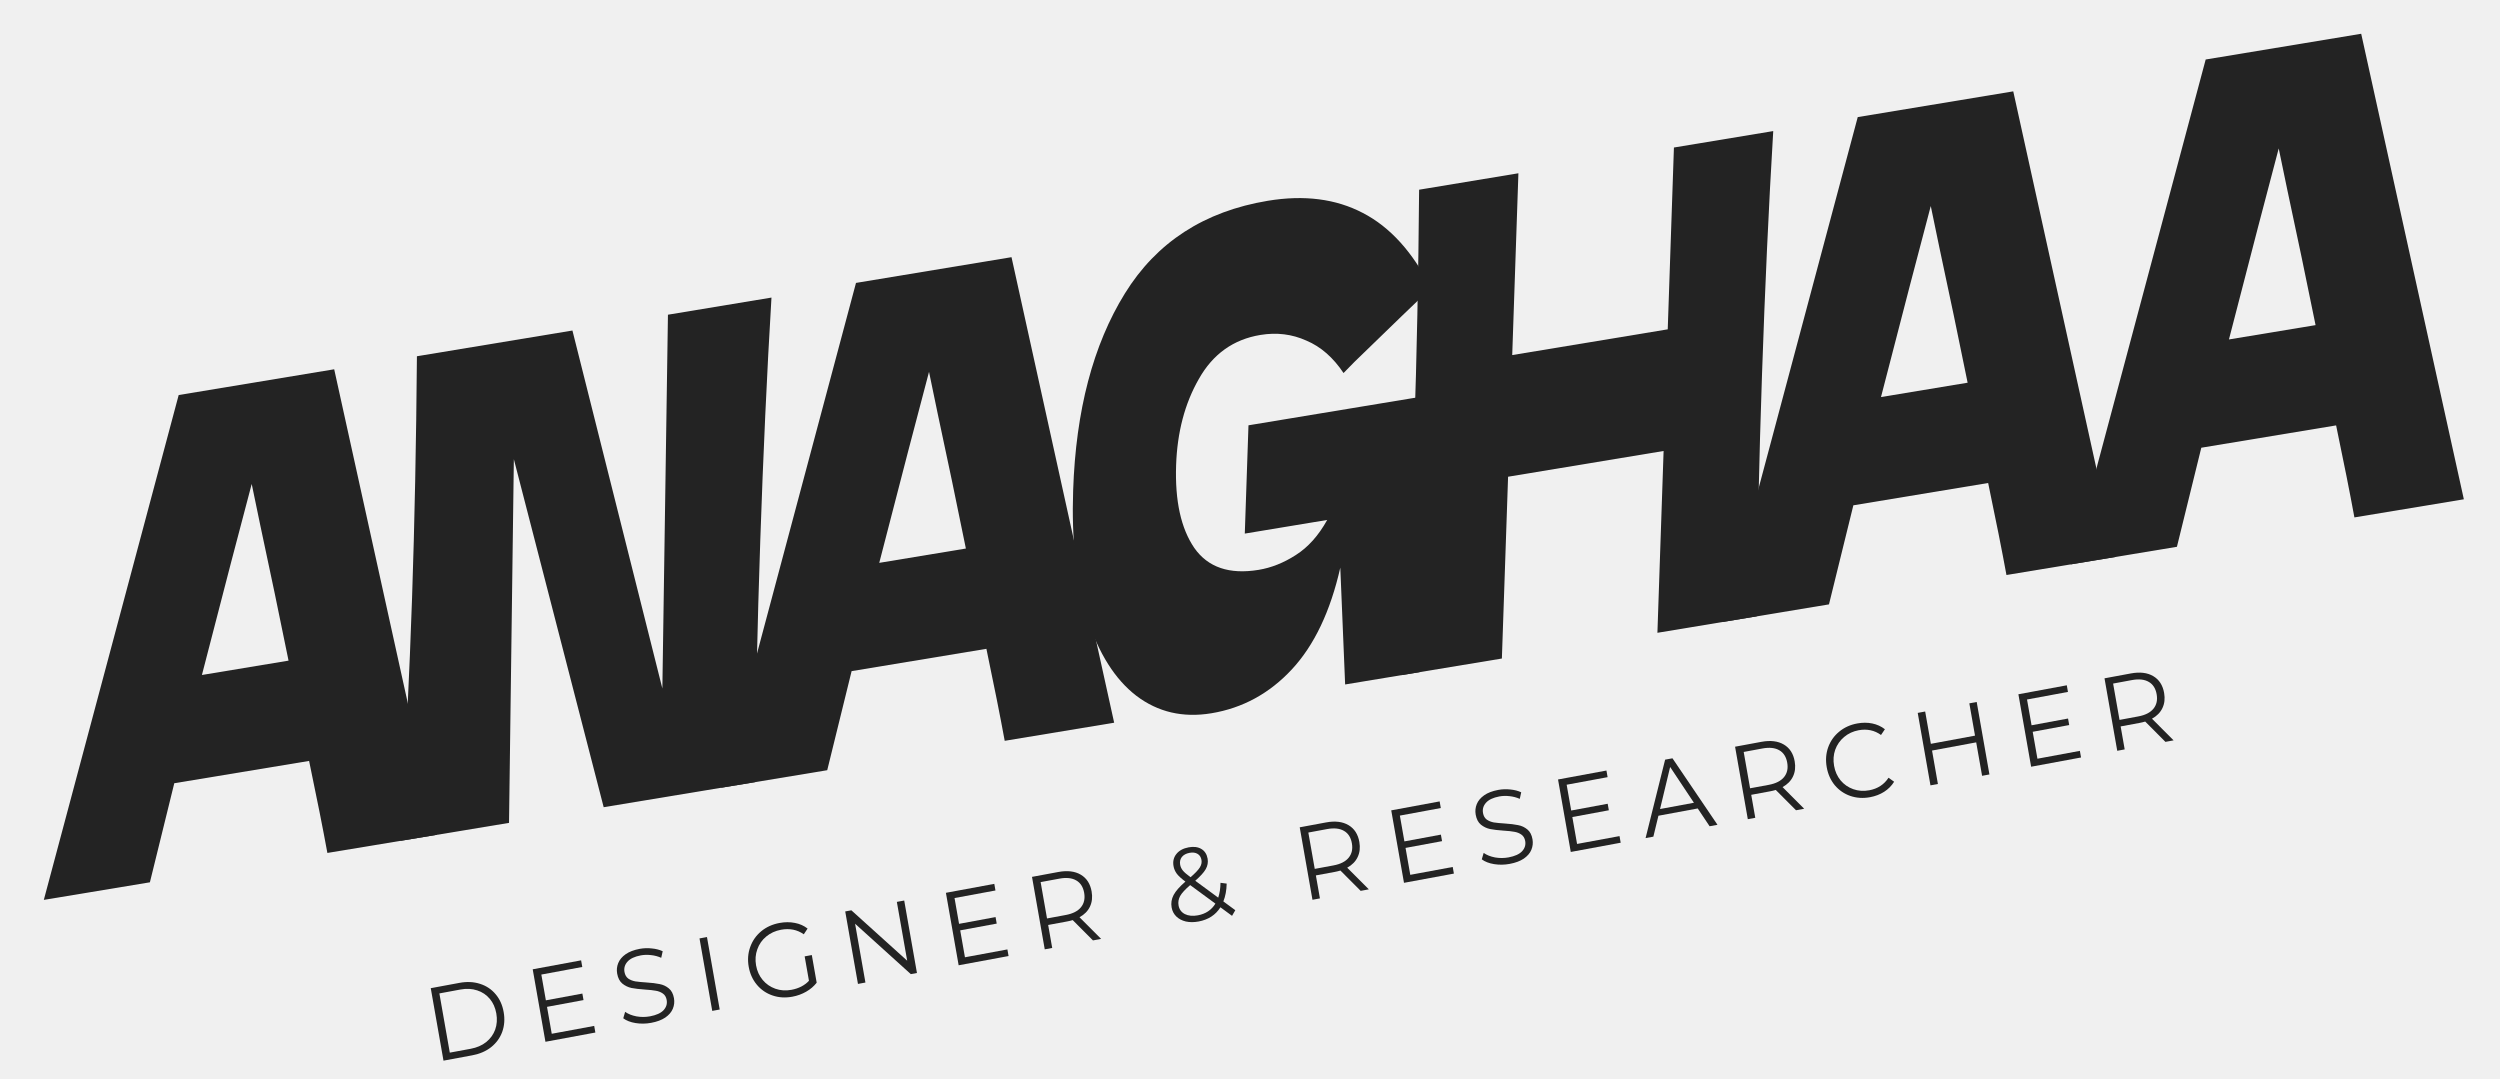
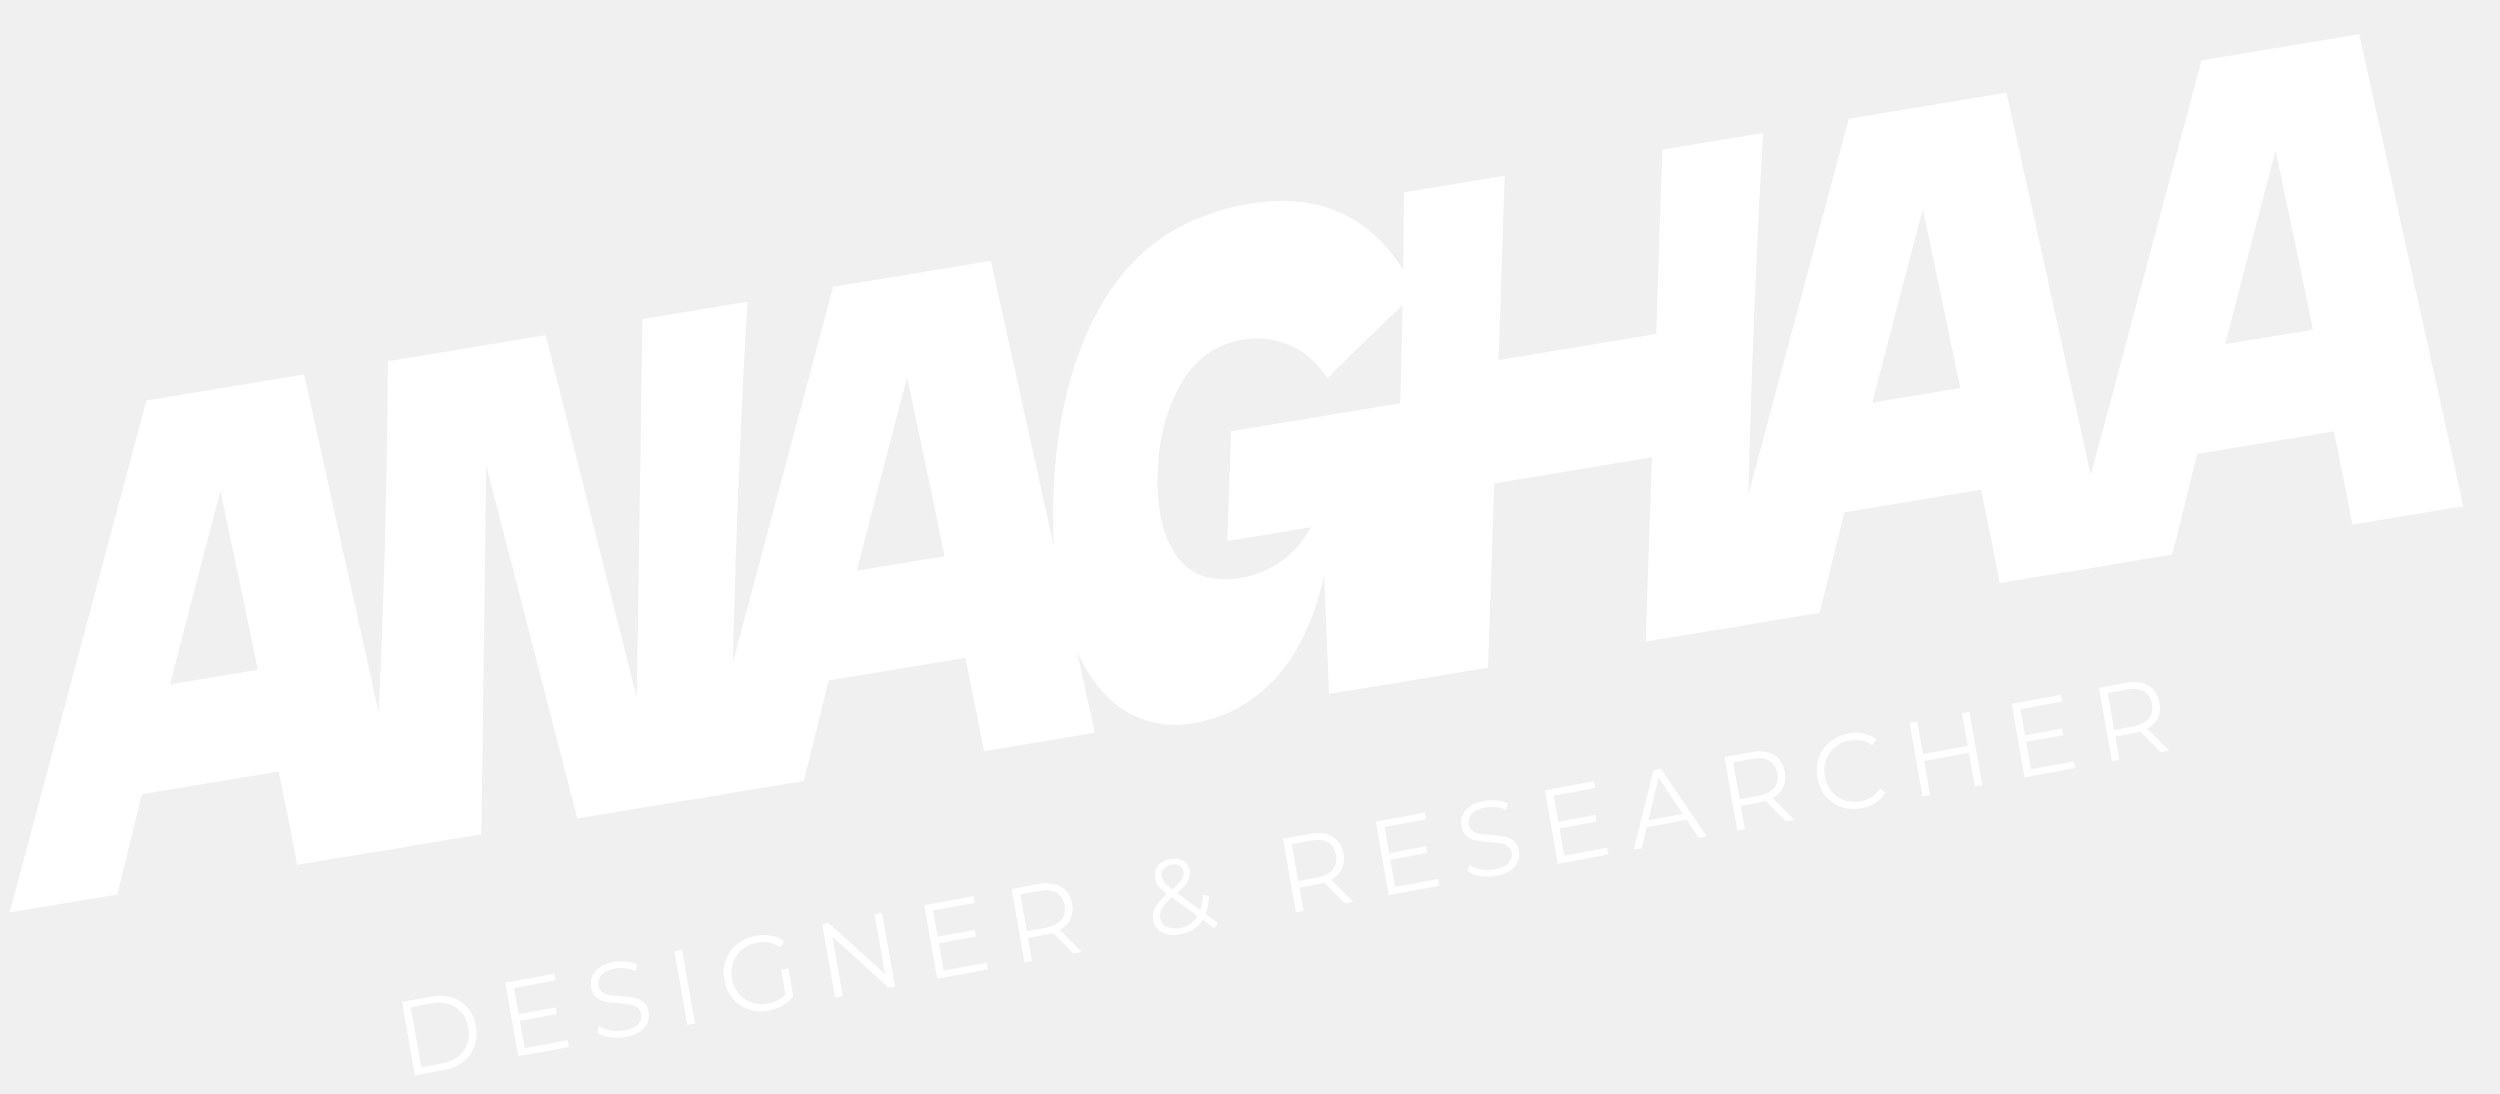
- <svg xmlns="http://www.w3.org/2000/svg" width="146" height="63" viewBox="0 0 146 63" fill="none">
-   <path d="M25.156 57.71L26.834 57.399C27.27 57.318 27.671 57.338 28.036 57.457C28.401 57.573 28.704 57.775 28.945 58.063C29.186 58.347 29.342 58.695 29.414 59.106C29.487 59.517 29.459 59.901 29.331 60.258C29.203 60.611 28.987 60.908 28.686 61.151C28.383 61.391 28.014 61.55 27.578 61.631L25.9 61.942L25.156 57.71ZM27.487 61.249C27.848 61.182 28.151 61.051 28.396 60.855C28.641 60.656 28.815 60.414 28.919 60.128C29.022 59.839 29.044 59.524 28.985 59.186C28.925 58.847 28.798 58.563 28.604 58.332C28.408 58.098 28.162 57.933 27.866 57.838C27.569 57.739 27.24 57.723 26.879 57.79L25.66 58.016L26.268 61.474L27.487 61.249Z" fill="#232323" />
-   <path d="M34.701 59.913L34.769 60.3L31.854 60.84L31.11 56.607L33.937 56.084L34.005 56.471L31.614 56.914L31.879 58.419L34.01 58.024L34.077 58.405L31.946 58.8L32.222 60.372L34.701 59.913Z" fill="#232323" />
-   <path d="M38.026 59.734C37.72 59.791 37.416 59.795 37.116 59.747C36.819 59.698 36.58 59.605 36.398 59.468L36.508 59.092C36.684 59.217 36.904 59.305 37.169 59.356C37.432 59.403 37.696 59.402 37.959 59.354C38.328 59.285 38.593 59.166 38.753 58.994C38.913 58.819 38.973 58.621 38.934 58.399C38.904 58.23 38.83 58.104 38.71 58.022C38.594 57.94 38.459 57.886 38.304 57.86C38.149 57.831 37.936 57.807 37.666 57.791C37.342 57.768 37.081 57.737 36.883 57.699C36.685 57.656 36.506 57.571 36.346 57.442C36.189 57.313 36.088 57.117 36.042 56.855C36.005 56.642 36.026 56.438 36.105 56.245C36.184 56.047 36.328 55.874 36.537 55.727C36.746 55.581 37.02 55.476 37.357 55.413C37.593 55.37 37.828 55.361 38.064 55.389C38.303 55.411 38.516 55.465 38.701 55.552L38.616 55.936C38.423 55.851 38.223 55.798 38.017 55.778C37.81 55.754 37.613 55.759 37.424 55.794C37.063 55.861 36.803 55.984 36.644 56.163C36.488 56.338 36.43 56.538 36.47 56.764C36.5 56.933 36.573 57.061 36.689 57.148C36.809 57.23 36.949 57.285 37.108 57.314C37.27 57.338 37.484 57.358 37.751 57.376C38.067 57.396 38.324 57.428 38.521 57.47C38.723 57.508 38.901 57.591 39.058 57.721C39.214 57.846 39.314 58.037 39.36 58.295C39.397 58.509 39.375 58.715 39.292 58.913C39.212 59.107 39.066 59.278 38.853 59.425C38.639 59.569 38.363 59.672 38.026 59.734Z" fill="#232323" />
-   <path d="M40.851 54.804L41.287 54.723L42.031 58.956L41.595 59.036L40.851 54.804Z" fill="#232323" />
-   <path d="M46.992 55.852L47.41 55.775L47.694 57.389C47.532 57.598 47.328 57.773 47.081 57.914C46.835 58.056 46.566 58.153 46.276 58.207C45.863 58.283 45.476 58.26 45.114 58.135C44.751 58.011 44.447 57.803 44.202 57.511C43.955 57.215 43.796 56.864 43.724 56.457C43.653 56.05 43.682 55.666 43.813 55.304C43.944 54.939 44.157 54.633 44.455 54.386C44.752 54.14 45.108 53.978 45.525 53.901C45.839 53.843 46.136 53.842 46.418 53.898C46.699 53.95 46.947 54.06 47.163 54.228L46.942 54.563C46.558 54.293 46.115 54.204 45.612 54.297C45.279 54.359 44.99 54.491 44.746 54.695C44.505 54.893 44.332 55.142 44.227 55.44C44.12 55.734 44.096 56.047 44.154 56.377C44.212 56.708 44.341 56.992 44.541 57.23C44.741 57.468 44.988 57.638 45.282 57.742C45.576 57.846 45.889 57.867 46.223 57.805C46.647 57.726 46.987 57.551 47.243 57.279L46.992 55.852Z" fill="#232323" />
-   <path d="M52.806 52.591L53.55 56.823L53.191 56.889L49.937 53.946L50.541 57.38L50.105 57.461L49.361 53.228L49.72 53.162L52.98 56.105L52.376 52.67L52.806 52.591Z" fill="#232323" />
-   <path d="M58.832 55.446L58.9 55.833L55.985 56.372L55.241 52.14L58.067 51.617L58.135 52.004L55.745 52.446L56.009 53.952L58.141 53.557L58.208 53.938L56.076 54.333L56.353 55.905L58.832 55.446Z" fill="#232323" />
-   <path d="M63.828 54.92L62.647 53.734C62.543 53.766 62.434 53.792 62.32 53.813L61.213 54.018L61.449 55.361L61.013 55.441L60.269 51.209L61.812 50.923C62.338 50.826 62.773 50.879 63.117 51.081C63.46 51.284 63.672 51.611 63.751 52.063C63.809 52.393 63.776 52.689 63.652 52.949C63.531 53.204 63.328 53.411 63.043 53.567L64.305 54.832L63.828 54.92ZM62.241 53.435C62.65 53.359 62.946 53.209 63.129 52.983C63.312 52.758 63.374 52.478 63.316 52.143C63.255 51.801 63.101 51.559 62.853 51.417C62.605 51.272 62.277 51.237 61.868 51.313L60.773 51.515L61.146 53.638L62.241 53.435Z" fill="#232323" />
-   <path d="M71.951 53.485L71.273 52.986C70.991 53.434 70.565 53.71 69.996 53.816C69.729 53.865 69.482 53.865 69.254 53.816C69.03 53.762 68.845 53.665 68.699 53.525C68.552 53.382 68.46 53.205 68.423 52.996C68.378 52.742 68.417 52.5 68.538 52.269C68.66 52.038 68.89 51.777 69.228 51.486C68.995 51.313 68.828 51.16 68.728 51.029C68.627 50.894 68.562 50.743 68.533 50.578C68.486 50.308 68.541 50.073 68.701 49.873C68.86 49.673 69.099 49.543 69.417 49.484C69.711 49.43 69.958 49.461 70.157 49.578C70.356 49.695 70.478 49.885 70.525 50.147C70.561 50.357 70.526 50.559 70.418 50.754C70.31 50.944 70.105 51.172 69.803 51.436L71.144 52.423C71.229 52.17 71.273 51.881 71.277 51.556L71.638 51.602C71.63 51.994 71.565 52.341 71.444 52.643L72.142 53.156L71.951 53.485ZM69.473 49.805C69.269 49.843 69.117 49.925 69.018 50.051C68.923 50.177 68.89 50.327 68.921 50.5C68.943 50.625 68.995 50.738 69.078 50.839C69.16 50.941 69.311 51.071 69.529 51.23C69.796 50.998 69.976 50.808 70.068 50.662C70.16 50.516 70.193 50.369 70.166 50.22C70.138 50.058 70.063 49.941 69.941 49.868C69.817 49.791 69.662 49.77 69.473 49.805ZM69.957 53.455C70.412 53.37 70.753 53.143 70.98 52.772L69.507 51.69C69.214 51.94 69.019 52.153 68.92 52.329C68.825 52.505 68.794 52.688 68.828 52.877C68.868 53.107 68.991 53.276 69.197 53.383C69.405 53.486 69.659 53.51 69.957 53.455Z" fill="#232323" />
-   <path d="M79.463 52.026L78.281 50.84C78.177 50.872 78.068 50.898 77.954 50.919L76.847 51.124L77.084 52.466L76.648 52.547L75.904 48.315L77.446 48.029C77.972 47.932 78.407 47.984 78.751 48.187C79.095 48.39 79.306 48.717 79.386 49.168C79.444 49.499 79.411 49.794 79.286 50.054C79.165 50.31 78.962 50.516 78.677 50.673L79.939 51.938L79.463 52.026ZM77.876 50.54C78.284 50.465 78.58 50.314 78.763 50.089C78.947 49.864 79.009 49.584 78.95 49.249C78.89 48.906 78.736 48.664 78.488 48.523C78.239 48.377 77.911 48.343 77.503 48.418L76.407 48.621L76.781 50.743L77.876 50.54Z" fill="#232323" />
-   <path d="M84.839 50.631L84.907 51.018L81.993 51.557L81.248 47.325L84.075 46.802L84.143 47.189L81.752 47.631L82.017 49.137L84.148 48.742L84.216 49.123L82.084 49.518L82.36 51.09L84.839 50.631Z" fill="#232323" />
-   <path d="M88.164 50.452C87.858 50.509 87.554 50.513 87.254 50.465C86.958 50.416 86.718 50.323 86.536 50.186L86.646 49.809C86.822 49.935 87.043 50.023 87.307 50.074C87.571 50.121 87.834 50.12 88.097 50.072C88.466 50.003 88.731 49.883 88.891 49.712C89.051 49.537 89.111 49.339 89.072 49.117C89.042 48.947 88.968 48.822 88.848 48.74C88.732 48.657 88.597 48.603 88.442 48.578C88.287 48.548 88.074 48.525 87.804 48.509C87.48 48.486 87.219 48.455 87.022 48.416C86.824 48.374 86.644 48.288 86.484 48.16C86.328 48.031 86.226 47.835 86.18 47.573C86.143 47.36 86.164 47.156 86.243 46.962C86.322 46.765 86.466 46.592 86.675 46.445C86.884 46.298 87.158 46.194 87.495 46.131C87.731 46.088 87.967 46.079 88.202 46.106C88.441 46.129 88.654 46.183 88.839 46.27L88.755 46.654C88.561 46.569 88.362 46.516 88.155 46.496C87.948 46.472 87.751 46.477 87.562 46.512C87.201 46.579 86.941 46.702 86.782 46.881C86.626 47.056 86.568 47.256 86.608 47.482C86.638 47.651 86.711 47.779 86.827 47.865C86.947 47.947 87.087 48.003 87.246 48.032C87.408 48.056 87.623 48.076 87.889 48.093C88.205 48.114 88.462 48.146 88.66 48.188C88.861 48.226 89.04 48.309 89.196 48.438C89.352 48.563 89.452 48.755 89.498 49.013C89.535 49.227 89.513 49.433 89.43 49.631C89.351 49.825 89.204 49.995 88.991 50.143C88.777 50.287 88.501 50.39 88.164 50.452Z" fill="#232323" />
-   <path d="M94.58 48.828L94.648 49.215L91.733 49.754L90.989 45.522L93.816 44.999L93.884 45.386L91.493 45.828L91.758 47.334L93.889 46.939L93.956 47.32L91.825 47.715L92.101 49.286L94.58 48.828Z" fill="#232323" />
-   <path d="M99.148 47.214L96.852 47.639L96.556 48.861L96.102 48.945L97.243 44.364L97.672 44.285L100.301 48.168L99.841 48.253L99.148 47.214ZM98.925 46.881L97.536 44.791L96.947 47.247L98.925 46.881Z" fill="#232323" />
-   <path d="M104.887 47.319L103.705 46.133C103.602 46.165 103.493 46.191 103.379 46.212L102.272 46.417L102.508 47.759L102.072 47.84L101.328 43.608L102.871 43.322C103.397 43.225 103.832 43.278 104.175 43.48C104.519 43.683 104.731 44.01 104.81 44.462C104.868 44.792 104.835 45.087 104.71 45.348C104.589 45.603 104.386 45.809 104.102 45.966L105.364 47.231L104.887 47.319ZM103.3 45.834C103.708 45.758 104.004 45.607 104.188 45.382C104.371 45.157 104.433 44.877 104.374 44.542C104.314 44.2 104.16 43.958 103.912 43.816C103.664 43.671 103.335 43.636 102.927 43.711L101.832 43.914L102.205 46.036L103.3 45.834Z" fill="#232323" />
-   <path d="M109.213 46.556C108.805 46.631 108.42 46.607 108.057 46.482C107.699 46.357 107.397 46.149 107.151 45.857C106.908 45.561 106.751 45.209 106.68 44.802C106.608 44.395 106.636 44.011 106.763 43.65C106.893 43.285 107.107 42.979 107.404 42.733C107.701 42.486 108.054 42.325 108.462 42.25C108.769 42.193 109.06 42.193 109.338 42.25C109.615 42.307 109.862 42.419 110.078 42.587L109.851 42.923C109.471 42.648 109.035 42.556 108.544 42.646C108.218 42.707 107.936 42.838 107.696 43.041C107.456 43.243 107.282 43.492 107.176 43.786C107.074 44.08 107.051 44.392 107.11 44.722C107.168 45.053 107.295 45.337 107.491 45.576C107.691 45.814 107.937 45.984 108.231 46.088C108.525 46.192 108.835 46.214 109.161 46.153C109.655 46.062 110.032 45.817 110.29 45.42L110.617 45.653C110.472 45.888 110.278 46.084 110.034 46.241C109.793 46.394 109.52 46.499 109.213 46.556Z" fill="#232323" />
-   <path d="M115.439 40.995L116.183 45.228L115.754 45.307L115.41 43.354L112.831 43.832L113.174 45.785L112.739 45.865L111.995 41.633L112.43 41.552L112.762 43.439L115.341 42.961L115.009 41.075L115.439 40.995Z" fill="#232323" />
-   <path d="M121.465 43.85L121.533 44.237L118.618 44.777L117.874 40.545L120.701 40.021L120.769 40.408L118.378 40.851L118.643 42.356L120.774 41.962L120.841 42.343L118.71 42.737L118.986 44.309L121.465 43.85Z" fill="#232323" />
-   <path d="M126.461 43.325L125.28 42.139C125.176 42.171 125.067 42.197 124.954 42.218L123.846 42.423L124.082 43.765L123.647 43.846L122.903 39.614L124.445 39.328C124.971 39.231 125.406 39.283 125.75 39.486C126.094 39.689 126.305 40.016 126.385 40.467C126.443 40.798 126.41 41.093 126.285 41.353C126.164 41.609 125.961 41.815 125.676 41.972L126.938 43.237L126.461 43.325ZM124.875 41.839C125.283 41.764 125.579 41.613 125.762 41.388C125.945 41.163 126.008 40.883 125.949 40.548C125.889 40.205 125.735 39.963 125.487 39.822C125.238 39.676 124.91 39.642 124.502 39.717L123.406 39.92L123.78 42.042L124.875 41.839Z" fill="#232323" />
-   <path d="M19.119 49.812C18.857 48.38 18.501 46.589 18.051 44.438L10.178 45.741L8.754 51.527L2.559 52.553L10.435 23.07L19.517 21.566L25.511 48.754L19.119 49.812ZM16.851 38.581C16.319 35.952 15.771 33.326 15.206 30.703L14.7 28.263C14.043 30.727 13.074 34.445 11.792 39.419L16.851 38.581Z" fill="#232323" />
-   <path d="M45.054 17.378C44.789 21.795 44.572 26.515 44.401 31.537C44.229 36.586 44.125 41.299 44.091 45.678L35.255 47.141L30.009 26.816L29.727 48.056L23.385 49.106C23.688 44.035 23.915 39.301 24.065 34.903C24.213 30.531 24.308 25.832 24.348 20.805L33.43 19.302L38.682 40.208L39.008 18.379L45.054 17.378Z" fill="#232323" />
-   <path d="M58.675 43.264C58.413 41.833 58.057 40.041 57.606 37.891L49.734 39.194L48.31 44.98L42.115 46.005L49.99 16.522L59.072 15.019L65.067 42.206L58.675 43.264ZM56.407 32.034C55.875 29.405 55.326 26.779 54.761 24.155L54.255 21.716C53.599 24.179 52.63 27.898 51.348 32.871L56.407 32.034Z" fill="#232323" />
-   <path d="M72.911 24.838L83.45 23.094L82.899 39.255L78.556 39.973L78.273 33.15C77.695 35.704 76.752 37.684 75.445 39.091C74.137 40.498 72.57 41.352 70.744 41.655C69.082 41.93 67.621 41.589 66.361 40.633C65.118 39.675 64.163 38.164 63.497 36.1C62.848 34.034 62.572 31.544 62.672 28.629C62.83 23.971 63.836 20.143 65.689 17.145C67.541 14.147 70.327 12.341 74.045 11.725C76.168 11.374 78.016 11.611 79.591 12.437C81.183 13.261 82.507 14.723 83.565 16.826C82.804 17.547 81.315 18.983 79.099 21.136L78.463 21.785C77.856 20.876 77.133 20.245 76.295 19.892C75.457 19.513 74.561 19.403 73.606 19.561C72.027 19.822 70.828 20.681 70.01 22.136C69.192 23.565 68.75 25.242 68.685 27.168C68.614 29.25 68.968 30.86 69.747 31.999C70.543 33.136 71.796 33.562 73.507 33.279C74.248 33.156 74.969 32.869 75.672 32.416C76.391 31.961 77.003 31.277 77.509 30.365L72.696 31.162L72.911 24.838Z" fill="#232323" />
-   <path d="M103.557 7.655C103.292 12.072 103.074 16.805 102.902 21.854C102.73 26.902 102.627 31.616 102.592 35.995L96.793 36.955L97.154 26.337L88.072 27.841L87.71 38.458L81.911 39.418C82.214 34.348 82.441 29.614 82.591 25.216C82.74 20.818 82.835 16.105 82.876 11.079L88.675 10.119L88.314 20.736L97.396 19.233L97.757 8.615L103.557 7.655Z" fill="#232323" />
-   <path d="M117.177 33.581C116.915 32.149 116.559 30.358 116.108 28.207L108.236 29.51L106.812 35.296L100.617 36.322L108.492 6.838L117.574 5.335L123.569 32.523L117.177 33.581ZM114.909 22.35C114.377 19.721 113.828 17.095 113.263 14.472L112.757 12.032C112.101 14.496 111.132 18.214 109.85 23.188L114.909 22.35Z" fill="#232323" />
-   <path d="M137.497 30.217C137.235 28.786 136.879 26.994 136.429 24.843L128.556 26.147L127.132 31.933L120.937 32.958L128.812 3.475L137.894 1.972L143.889 29.159L137.497 30.217ZM135.229 18.987C134.697 16.358 134.148 13.732 133.583 11.108L133.077 8.669C132.421 11.132 131.452 14.851 130.17 19.824L135.229 18.987Z" fill="#232323" />
+ <svg xmlns="http://www.w3.org/2000/svg" width="144" height="63" viewBox="0 0 144 63" fill="none">
+   <path d="M23.155 57.71L24.833 57.399C25.269 57.318 25.669 57.338 26.035 57.457C26.4 57.573 26.703 57.775 26.944 58.063C27.185 58.347 27.341 58.695 27.413 59.106C27.486 59.517 27.458 59.901 27.33 60.258C27.201 60.611 26.986 60.908 26.685 61.152C26.382 61.391 26.013 61.551 25.577 61.631L23.899 61.942L23.155 57.71ZM25.486 61.249C25.847 61.182 26.15 61.051 26.395 60.856C26.64 60.656 26.814 60.414 26.918 60.128C27.021 59.839 27.043 59.525 26.983 59.186C26.924 58.847 26.797 58.563 26.602 58.333C26.407 58.098 26.161 57.934 25.865 57.839C25.568 57.74 25.239 57.724 24.878 57.79L23.659 58.016L24.267 61.474L25.486 61.249Z" fill="white" />
+   <path d="M32.7 59.913L32.768 60.3L29.853 60.84L29.109 56.607L31.936 56.084L32.004 56.471L29.613 56.914L29.878 58.419L32.009 58.025L32.076 58.405L29.945 58.8L30.221 60.372L32.7 59.913Z" fill="white" />
+   <path d="M36.025 59.735C35.718 59.791 35.415 59.795 35.115 59.747C34.818 59.698 34.579 59.605 34.397 59.468L34.507 59.092C34.683 59.217 34.903 59.305 35.168 59.356C35.431 59.403 35.695 59.402 35.958 59.354C36.327 59.285 36.591 59.166 36.752 58.994C36.911 58.819 36.972 58.621 36.933 58.399C36.903 58.23 36.828 58.104 36.709 58.022C36.593 57.94 36.458 57.886 36.303 57.86C36.148 57.831 35.935 57.808 35.665 57.791C35.34 57.768 35.08 57.737 34.882 57.699C34.684 57.656 34.505 57.571 34.345 57.442C34.188 57.313 34.087 57.118 34.041 56.856C34.003 56.642 34.024 56.438 34.104 56.245C34.182 56.047 34.327 55.875 34.536 55.728C34.745 55.581 35.019 55.476 35.356 55.413C35.592 55.37 35.827 55.362 36.063 55.389C36.302 55.411 36.514 55.465 36.7 55.552L36.615 55.936C36.422 55.851 36.222 55.798 36.016 55.778C35.809 55.754 35.611 55.76 35.423 55.794C35.062 55.861 34.802 55.984 34.643 56.163C34.487 56.338 34.429 56.538 34.469 56.764C34.498 56.933 34.572 57.061 34.688 57.148C34.808 57.23 34.947 57.285 35.106 57.314C35.269 57.338 35.483 57.358 35.75 57.376C36.066 57.396 36.322 57.428 36.52 57.47C36.721 57.508 36.9 57.591 37.057 57.721C37.213 57.846 37.313 58.037 37.358 58.295C37.396 58.509 37.373 58.715 37.291 58.913C37.211 59.107 37.065 59.278 36.852 59.425C36.638 59.569 36.362 59.672 36.025 59.735Z" fill="white" />
+   <path d="M38.85 54.804L39.286 54.723L40.03 58.956L39.594 59.036L38.85 54.804Z" fill="white" />
+   <path d="M44.991 55.852L45.409 55.775L45.693 57.389C45.531 57.598 45.327 57.773 45.08 57.915C44.834 58.056 44.565 58.154 44.275 58.207C43.862 58.284 43.475 58.26 43.113 58.135C42.75 58.011 42.446 57.803 42.2 57.511C41.954 57.216 41.795 56.864 41.723 56.457C41.652 56.05 41.681 55.666 41.812 55.304C41.943 54.939 42.156 54.633 42.454 54.387C42.751 54.14 43.107 53.978 43.523 53.901C43.838 53.843 44.135 53.842 44.417 53.898C44.697 53.95 44.946 54.06 45.162 54.229L44.941 54.563C44.557 54.293 44.114 54.204 43.611 54.297C43.278 54.359 42.989 54.492 42.745 54.695C42.504 54.893 42.331 55.142 42.225 55.44C42.119 55.735 42.095 56.047 42.153 56.378C42.211 56.708 42.34 56.992 42.54 57.23C42.74 57.468 42.987 57.638 43.281 57.742C43.575 57.846 43.888 57.867 44.222 57.805C44.646 57.727 44.986 57.551 45.242 57.279L44.991 55.852Z" fill="white" />
+   <path d="M50.805 52.591L51.549 56.823L51.19 56.89L47.936 53.946L48.54 57.38L48.104 57.461L47.36 53.229L47.719 53.162L50.979 56.105L50.375 52.67L50.805 52.591Z" fill="white" />
+   <path d="M56.831 55.446L56.899 55.833L53.984 56.372L53.24 52.14L56.066 51.617L56.134 52.004L53.743 52.446L54.008 53.952L56.14 53.557L56.207 53.938L54.075 54.333L54.352 55.905L56.831 55.446Z" fill="white" />
+   <path d="M61.827 54.92L60.646 53.734C60.542 53.766 60.433 53.792 60.319 53.814L59.212 54.019L59.448 55.361L59.012 55.441L58.268 51.209L59.811 50.924C60.337 50.826 60.772 50.879 61.116 51.082C61.459 51.284 61.671 51.611 61.75 52.063C61.808 52.393 61.775 52.689 61.651 52.949C61.529 53.205 61.326 53.411 61.042 53.567L62.304 54.832L61.827 54.92ZM60.24 53.435C60.649 53.359 60.944 53.209 61.128 52.983C61.311 52.758 61.373 52.478 61.314 52.144C61.254 51.801 61.1 51.559 60.852 51.417C60.604 51.272 60.276 51.237 59.867 51.313L58.772 51.516L59.145 53.638L60.24 53.435Z" fill="white" />
+   <path d="M69.949 53.485L69.272 52.986C68.99 53.434 68.564 53.711 67.995 53.816C67.728 53.865 67.481 53.865 67.253 53.816C67.029 53.762 66.844 53.665 66.698 53.526C66.551 53.382 66.459 53.206 66.422 52.996C66.377 52.742 66.416 52.5 66.537 52.269C66.659 52.038 66.889 51.777 67.227 51.486C66.993 51.313 66.827 51.16 66.727 51.029C66.626 50.894 66.561 50.743 66.532 50.578C66.484 50.308 66.54 50.073 66.7 49.873C66.859 49.673 67.098 49.543 67.416 49.484C67.71 49.43 67.957 49.461 68.156 49.578C68.355 49.696 68.477 49.885 68.523 50.147C68.56 50.357 68.525 50.559 68.417 50.754C68.309 50.944 68.104 51.172 67.802 51.436L69.143 52.424C69.228 52.171 69.272 51.881 69.276 51.556L69.636 51.602C69.629 51.994 69.564 52.341 69.443 52.643L70.141 53.157L69.949 53.485ZM67.472 49.805C67.268 49.843 67.116 49.925 67.017 50.051C66.922 50.177 66.889 50.327 66.92 50.5C66.942 50.625 66.994 50.738 67.076 50.84C67.159 50.941 67.31 51.071 67.528 51.23C67.795 50.998 67.975 50.809 68.067 50.662C68.159 50.516 68.192 50.369 68.165 50.22C68.137 50.059 68.062 49.941 67.939 49.868C67.816 49.791 67.661 49.77 67.472 49.805ZM67.956 53.455C68.411 53.37 68.752 53.143 68.979 52.772L67.506 51.69C67.213 51.94 67.018 52.153 66.919 52.33C66.824 52.505 66.793 52.688 66.827 52.877C66.867 53.107 66.99 53.276 67.195 53.383C67.404 53.486 67.657 53.51 67.956 53.455Z" fill="white" />
+   <path d="M77.461 52.026L76.28 50.84C76.176 50.872 76.067 50.898 75.953 50.919L74.846 51.124L75.082 52.466L74.647 52.547L73.903 48.315L75.445 48.029C75.971 47.932 76.406 47.984 76.75 48.187C77.094 48.39 77.305 48.717 77.385 49.168C77.443 49.499 77.409 49.794 77.285 50.055C77.164 50.31 76.961 50.516 76.676 50.673L77.938 51.938L77.461 52.026ZM75.875 50.541C76.283 50.465 76.579 50.314 76.762 50.089C76.945 49.864 77.008 49.584 76.949 49.249C76.889 48.907 76.734 48.664 76.487 48.523C76.238 48.378 75.91 48.343 75.502 48.418L74.406 48.621L74.779 50.743L75.875 50.541Z" fill="white" />
+   <path d="M82.838 50.631L82.906 51.018L79.991 51.558L79.247 47.325L82.074 46.802L82.142 47.189L79.751 47.632L80.016 49.137L82.147 48.742L82.214 49.123L80.083 49.518L80.359 51.09L82.838 50.631Z" fill="white" />
+   <path d="M86.163 50.453C85.857 50.509 85.553 50.513 85.253 50.465C84.957 50.416 84.717 50.323 84.535 50.186L84.645 49.809C84.821 49.935 85.041 50.023 85.306 50.074C85.57 50.121 85.833 50.12 86.096 50.072C86.465 50.003 86.73 49.883 86.89 49.712C87.05 49.537 87.11 49.339 87.071 49.117C87.041 48.948 86.966 48.822 86.847 48.74C86.731 48.658 86.596 48.603 86.441 48.578C86.286 48.548 86.073 48.526 85.803 48.509C85.478 48.486 85.218 48.455 85.02 48.416C84.823 48.374 84.643 48.289 84.483 48.16C84.326 48.031 84.225 47.835 84.179 47.573C84.141 47.36 84.162 47.156 84.242 46.962C84.321 46.765 84.465 46.593 84.674 46.446C84.883 46.298 85.157 46.194 85.494 46.131C85.73 46.088 85.966 46.08 86.201 46.107C86.44 46.129 86.653 46.183 86.838 46.27L86.754 46.654C86.56 46.569 86.36 46.516 86.154 46.496C85.947 46.472 85.75 46.477 85.561 46.512C85.2 46.579 84.94 46.702 84.781 46.881C84.625 47.056 84.567 47.256 84.607 47.482C84.637 47.651 84.71 47.779 84.826 47.866C84.946 47.947 85.086 48.003 85.245 48.032C85.407 48.056 85.621 48.076 85.888 48.094C86.204 48.114 86.46 48.146 86.659 48.188C86.86 48.226 87.038 48.309 87.195 48.438C87.351 48.564 87.451 48.755 87.497 49.013C87.534 49.227 87.512 49.433 87.429 49.631C87.35 49.825 87.203 49.996 86.99 50.143C86.776 50.287 86.5 50.39 86.163 50.453Z" fill="white" />
+   <path d="M92.579 48.828L92.647 49.215L89.732 49.754L88.988 45.522L91.815 44.999L91.883 45.386L89.492 45.828L89.757 47.334L91.888 46.939L91.955 47.32L89.823 47.715L90.1 49.287L92.579 48.828Z" fill="white" />
+   <path d="M97.147 47.214L94.85 47.639L94.555 48.861L94.101 48.945L95.241 44.364L95.671 44.285L98.3 48.168L97.84 48.253L97.147 47.214ZM96.924 46.881L95.535 44.791L94.946 47.247L96.924 46.881Z" fill="white" />
+   <path d="M102.886 47.319L101.704 46.133C101.6 46.165 101.492 46.191 101.378 46.212L100.271 46.417L100.507 47.76L100.071 47.84L99.327 43.608L100.87 43.322C101.396 43.225 101.831 43.278 102.174 43.48C102.518 43.683 102.73 44.01 102.809 44.462C102.867 44.792 102.834 45.087 102.709 45.348C102.588 45.603 102.385 45.809 102.101 45.966L103.363 47.231L102.886 47.319ZM101.299 45.834C101.707 45.758 102.003 45.608 102.186 45.382C102.37 45.157 102.432 44.877 102.373 44.542C102.313 44.2 102.159 43.958 101.911 43.816C101.663 43.671 101.334 43.636 100.926 43.711L99.831 43.914L100.204 46.036L101.299 45.834Z" fill="white" />
+   <path d="M107.212 46.556C106.804 46.631 106.419 46.607 106.056 46.482C105.698 46.357 105.396 46.149 105.15 45.857C104.907 45.561 104.75 45.209 104.679 44.802C104.607 44.395 104.635 44.011 104.762 43.651C104.892 43.285 105.106 42.979 105.403 42.733C105.7 42.486 106.053 42.325 106.461 42.25C106.767 42.193 107.059 42.193 107.337 42.25C107.614 42.307 107.861 42.419 108.077 42.587L107.85 42.923C107.47 42.648 107.034 42.556 106.543 42.647C106.217 42.707 105.934 42.838 105.694 43.041C105.454 43.243 105.281 43.492 105.175 43.786C105.072 44.08 105.05 44.392 105.108 44.723C105.167 45.053 105.294 45.338 105.49 45.576C105.689 45.814 105.936 45.984 106.23 46.088C106.524 46.192 106.834 46.214 107.16 46.153C107.654 46.062 108.031 45.817 108.289 45.42L108.616 45.653C108.471 45.888 108.276 46.084 108.033 46.241C107.792 46.394 107.518 46.499 107.212 46.556Z" fill="white" />
+   <path d="M113.438 40.995L114.182 45.228L113.752 45.307L113.409 43.355L110.83 43.832L111.173 45.785L110.738 45.865L109.993 41.633L110.429 41.553L110.761 43.439L113.34 42.962L113.008 41.075L113.438 40.995Z" fill="white" />
+   <path d="M119.464 43.85L119.532 44.237L116.617 44.777L115.873 40.545L118.7 40.022L118.768 40.408L116.377 40.851L116.641 42.356L118.773 41.962L118.84 42.343L116.708 42.737L116.985 44.309L119.464 43.85Z" fill="white" />
+   <path d="M124.46 43.325L123.279 42.139C123.175 42.171 123.066 42.197 122.952 42.218L121.845 42.423L122.081 43.765L121.646 43.846L120.902 39.614L122.444 39.328C122.97 39.231 123.405 39.283 123.749 39.486C124.093 39.689 124.304 40.016 124.384 40.468C124.442 40.798 124.409 41.093 124.284 41.354C124.163 41.609 123.96 41.815 123.675 41.972L124.937 43.237L124.46 43.325ZM122.874 41.84C123.282 41.764 123.578 41.613 123.761 41.388C123.944 41.163 124.007 40.883 123.948 40.548C123.888 40.206 123.734 39.964 123.486 39.822C123.237 39.677 122.909 39.642 122.501 39.717L121.405 39.92L121.778 42.042L122.874 41.84Z" fill="white" />
+   <path d="M17.118 49.812C16.856 48.38 16.5 46.589 16.049 44.438L8.177 45.741L6.752 51.527L0.558 52.553L8.433 23.07L17.515 21.566L23.51 48.754L17.118 49.812ZM14.85 38.581C14.318 35.952 13.769 33.326 13.204 30.703L12.698 28.263C12.042 30.727 11.072 34.445 9.791 39.419L14.85 38.581Z" fill="white" />
+   <path d="M43.053 17.378C42.788 21.795 42.57 26.515 42.399 31.537C42.227 36.586 42.124 41.299 42.089 45.678L33.254 47.141L28.007 26.816L27.726 48.056L21.383 49.106C21.687 44.035 21.913 39.301 22.063 34.903C22.212 30.531 22.306 25.832 22.347 20.805L31.429 19.302L36.68 40.208L37.006 18.379L43.053 17.378Z" fill="white" />
+   <path d="M56.673 43.264C56.411 41.833 56.055 40.041 55.605 37.891L47.732 39.194L46.308 44.98L40.114 46.005L47.989 16.522L57.071 15.019L63.066 42.206L56.673 43.264ZM54.406 32.034C53.873 29.405 53.325 26.779 52.76 24.155L52.254 21.716C51.597 24.179 50.628 27.898 49.346 32.871L54.406 32.034Z" fill="white" />
+   <path d="M70.91 24.838L81.448 23.094L80.898 39.255L76.554 39.973L76.271 33.15C75.693 35.704 74.751 37.684 73.443 39.091C72.135 40.498 70.569 41.352 68.742 41.655C67.081 41.93 65.62 41.589 64.36 40.633C63.116 39.675 62.161 38.164 61.496 36.1C60.846 34.034 60.571 31.544 60.67 28.629C60.829 23.971 61.834 20.143 63.687 17.145C65.54 14.147 68.325 12.341 72.044 11.725C74.166 11.374 76.015 11.611 77.59 12.437C79.182 13.261 80.506 14.723 81.563 16.826C80.803 17.547 79.314 18.983 77.097 21.136L76.462 21.785C75.855 20.876 75.132 20.245 74.293 19.892C73.455 19.513 72.559 19.403 71.605 19.561C70.025 19.822 68.826 20.681 68.008 22.136C67.19 23.565 66.749 25.242 66.683 27.168C66.612 29.25 66.967 30.86 67.746 31.999C68.541 33.136 69.795 33.562 71.506 33.279C72.246 33.156 72.968 32.869 73.67 32.416C74.389 31.961 75.002 31.277 75.507 30.365L70.695 31.162L70.91 24.838Z" fill="white" />
+   <path d="M101.556 7.655C101.291 12.072 101.072 16.805 100.9 21.854C100.729 26.902 100.625 31.616 100.591 35.995L94.791 36.955L95.153 26.337L86.07 27.841L85.709 38.458L79.909 39.418C80.213 34.348 80.439 29.614 80.589 25.216C80.739 20.818 80.834 16.105 80.874 11.079L86.674 10.119L86.312 20.736L95.394 19.233L95.756 8.615L101.556 7.655Z" fill="white" />
+   <path d="M115.176 33.581C114.913 32.149 114.557 30.358 114.107 28.207L106.234 29.51L104.81 35.296L98.616 36.322L106.491 6.838L115.573 5.335L121.568 32.523L115.176 33.581ZM112.908 22.35C112.375 19.721 111.827 17.095 111.262 14.472L110.756 12.032C110.099 14.496 109.13 18.214 107.848 23.188L112.908 22.35Z" fill="white" />
+   <path d="M135.496 30.217C135.234 28.786 134.877 26.994 134.427 24.843L126.554 26.147L125.13 31.933L118.936 32.958L126.811 3.475L135.893 1.972L141.888 29.159L135.496 30.217ZM133.228 18.987C132.695 16.358 132.147 13.732 131.582 11.108L131.076 8.669C130.419 11.132 129.45 14.851 128.168 19.824L133.228 18.987Z" fill="white" />
</svg>
